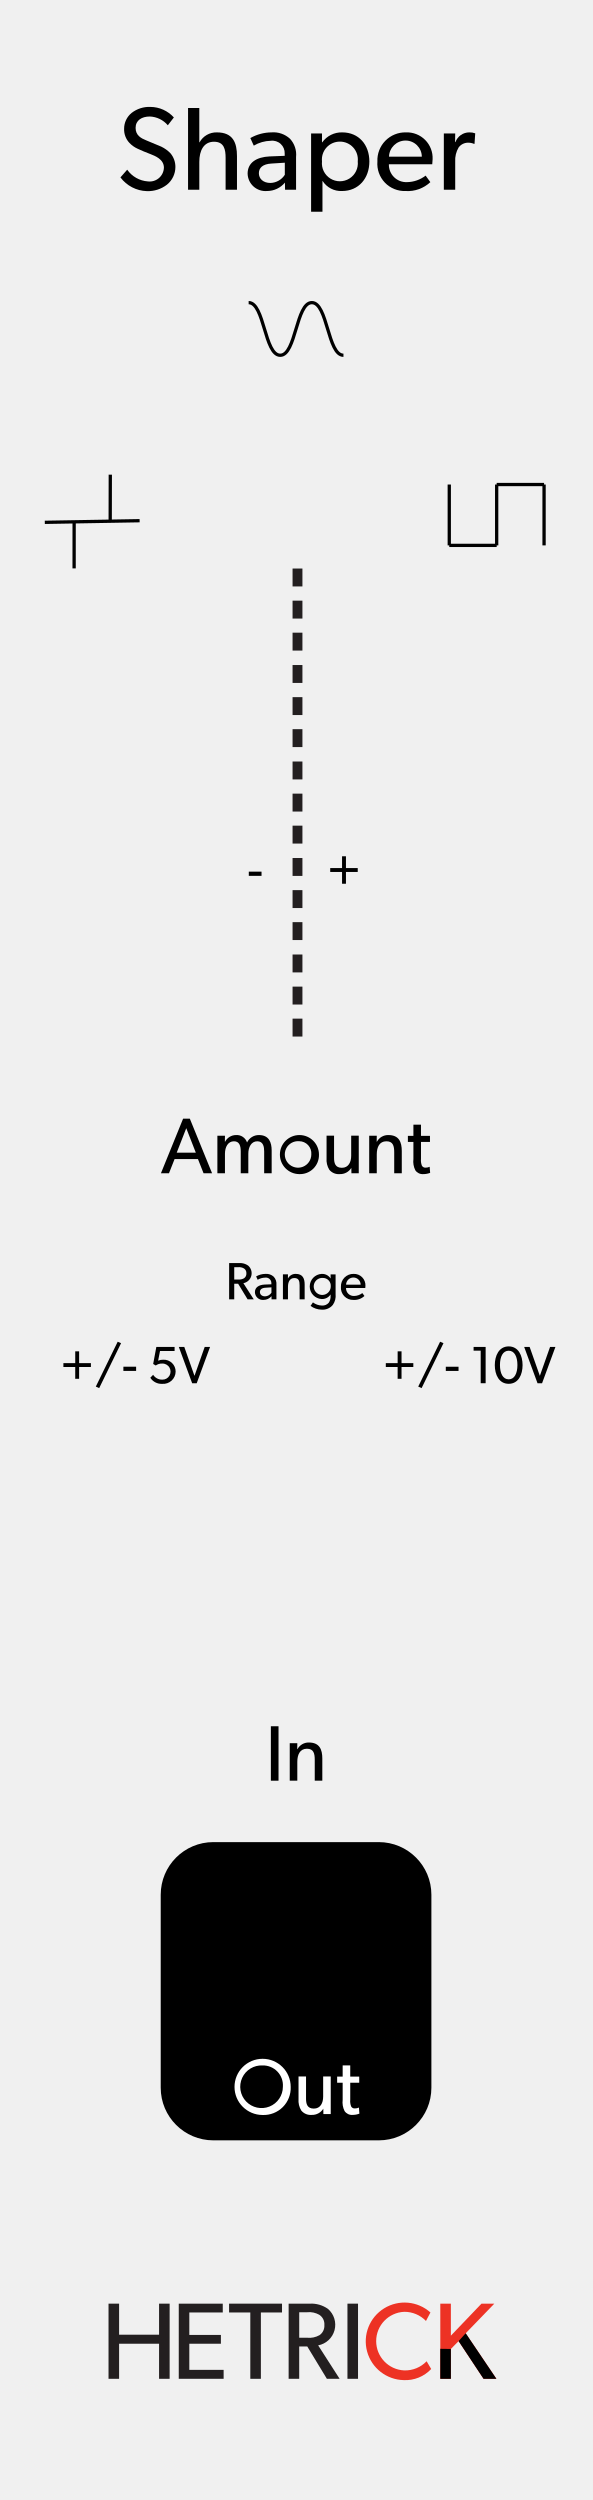
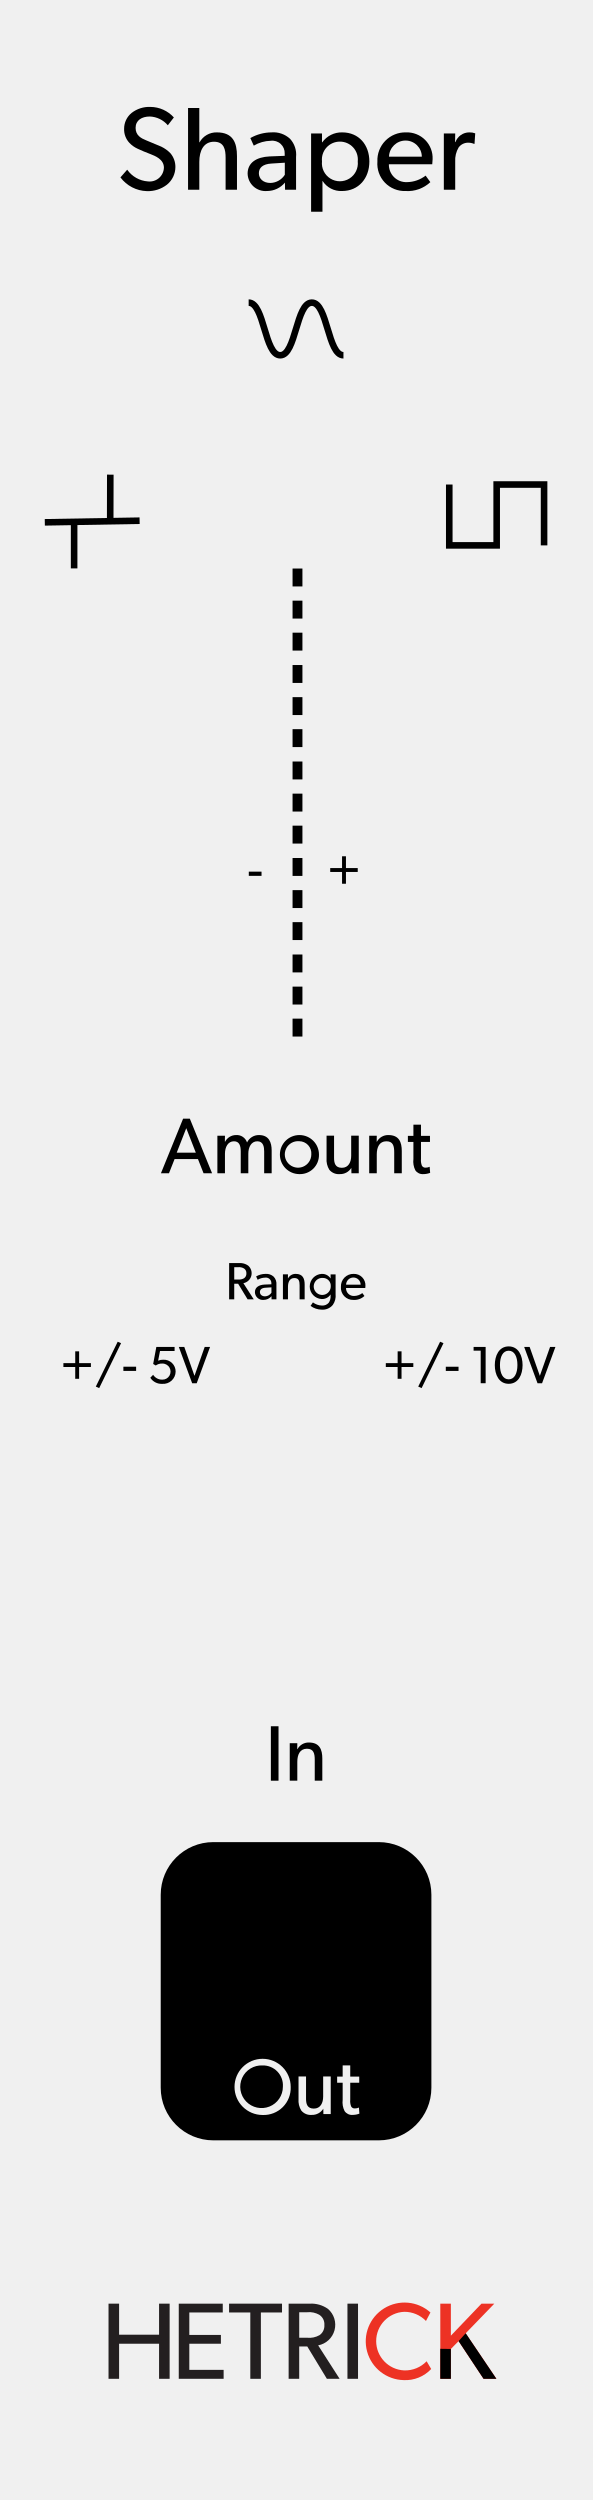
- <svg xmlns="http://www.w3.org/2000/svg" id="svg8" width="90" height="380" viewBox="0 0 90 380">
+ <svg xmlns="http://www.w3.org/2000/svg" id="svg8" width="90" height="380" viewBox="0 0 90 380" version="1.1">
+   <defs id="defs189" />
  <g id="layer1">
    <path id="rect817" d="M0,0H90V380H0Z" transform="translate(0 0.00002)" style="fill: #f0f0f0" />
  </g>
-   <g>
-     <path d="M25.784,361.578H24.178v-5.331H18.102v5.331H16.496V350.155h1.606v4.719h6.076v-4.719h1.606Z" transform="translate(0 0.00002)" style="fill: #231f20" />
-     <path d="M33.992,361.578H27.171V350.155h6.689v1.341H28.776v3.411h4.801v1.341h-4.801v3.973h5.215Z" transform="translate(0 0.00002)" style="fill: #231f20" />
-     <path d="M42.865,351.496H39.653v10.083h-1.606V351.496H34.819v-1.341h8.046Z" transform="translate(0 0.00002)" style="fill: #231f20" />
-     <path d="M51.622,361.578H49.685l-2.98-4.917H45.479v4.917h-1.606V350.155h3.228a4.373,4.373,0,0,1,2.748.795A3.185,3.185,0,0,1,48.36,356.496Zm-3.046-9.702a3.047,3.047,0,0,0-1.92-.414h-1.175v3.874h1.175a3.159,3.159,0,0,0,1.92-.397,1.727,1.727,0,0,0,.729-1.54A1.698,1.698,0,0,0,48.575,351.877Z" transform="translate(0 0.00002)" style="fill: #231f20" />
-     <path d="M54.419,361.578H52.813V350.155h1.606Z" transform="translate(0 0.00002)" style="fill: #231f20" />
-     <path d="M65.542,360.088A5.355,5.355,0,0,1,61.37,361.777a5.895,5.895,0,1,1,4.056-10.281l-.679,1.291a4.527,4.527,0,0,0-3.311-1.391,4.458,4.458,0,0,0,0,8.907,4.522,4.522,0,0,0,3.411-1.391Z" transform="translate(0 0.00002)" style="fill: #ed3224" />
-     <path d="M75.452,361.578H73.499L69.707,355.85l-1.175,1.192v4.536H66.926V350.155h1.606v4.868l4.652-4.868h1.954l-4.354,4.503Z" transform="translate(0 0.00002)" style="fill: #ed3224" />
-     <path d="M75.452,361.578H73.499L69.707,355.85l-1.175,1.192v4.536H66.926V357.019l1.606.023,1.175-1.192,1.076-1.192.616.914.497.737Z" transform="translate(0 0.00002)" />
+   <g id="g22">
+     <path d="M25.784,361.578H24.178v-5.331H18.102v5.331H16.496V350.155h1.606v4.719h6.076v-4.719h1.606Z" transform="translate(0 0.00002)" style="fill: #231f20" id="path6" />
+     <path d="M33.992,361.578H27.171V350.155h6.689v1.341H28.776v3.411h4.801v1.341h-4.801v3.973h5.215Z" transform="translate(0 0.00002)" style="fill: #231f20" id="path8" />
+     <path d="M42.865,351.496H39.653v10.083h-1.606V351.496H34.819v-1.341h8.046Z" transform="translate(0 0.00002)" style="fill: #231f20" id="path10" />
+     <path d="M51.622,361.578H49.685l-2.98-4.917H45.479v4.917h-1.606V350.155h3.228a4.373,4.373,0,0,1,2.748.795A3.185,3.185,0,0,1,48.36,356.496Zm-3.046-9.702a3.047,3.047,0,0,0-1.92-.414h-1.175v3.874h1.175a3.159,3.159,0,0,0,1.92-.397,1.727,1.727,0,0,0,.729-1.54A1.698,1.698,0,0,0,48.575,351.877Z" transform="translate(0 0.00002)" style="fill: #231f20" id="path12" />
+     <path d="M54.419,361.578H52.813V350.155h1.606Z" transform="translate(0 0.00002)" style="fill: #231f20" id="path14" />
+     <path d="M65.542,360.088A5.355,5.355,0,0,1,61.37,361.777a5.895,5.895,0,1,1,4.056-10.281l-.679,1.291a4.527,4.527,0,0,0-3.311-1.391,4.458,4.458,0,0,0,0,8.907,4.522,4.522,0,0,0,3.411-1.391Z" transform="translate(0 0.00002)" style="fill: #ed3224" id="path16" />
+     <path d="M75.452,361.578H73.499L69.707,355.85l-1.175,1.192v4.536H66.926V350.155h1.606v4.868l4.652-4.868h1.954l-4.354,4.503Z" transform="translate(0 0.00002)" style="fill: #ed3224" id="path18" />
+     <path d="M75.452,361.578H73.499L69.707,355.85l-1.175,1.192v4.536H66.926V357.019l1.606.023,1.175-1.192,1.076-1.192.616.914.497.737Z" transform="translate(0 0.00002)" id="path20" />
  </g>
-   <g>
-     <path d="M25.365,28.08a4.703,4.703,0,0,1-3.043.972,5.203,5.203,0,0,1-4.015-2.088L19.333,25.793a4.201,4.201,0,0,0,3.151,1.783,2.174,2.174,0,0,0,2.431-2.089c0-1.296-1.386-1.8-2.017-2.052-.648-.252-1.513-.594-1.98-.829a3.998,3.998,0,0,1-1.243-.882,2.984,2.984,0,0,1-.81-2.161A3.091,3.091,0,0,1,19.999,17.169a4.361,4.361,0,0,1,2.863-.918A4.844,4.844,0,0,1,26.427,17.853l-.918,1.188A3.775,3.775,0,0,0,22.772,17.709c-1.225,0-2.161.576-2.161,1.729s.846,1.584,1.603,1.891l2.287.955a4.845,4.845,0,0,1,1.404,1.008,3.201,3.201,0,0,1,.756,2.089A3.46,3.46,0,0,1,25.365,28.08Z" transform="translate(0 0.00002)" />
-     <path d="M36.021,28.836H34.292V23.993c0-1.225-.198-2.449-1.764-2.449s-2.233,1.35-2.233,3.061v4.231H28.584V16.413h1.71v5.222h.036A2.919,2.919,0,0,1,32.96,20.122c2.467,0,3.061,1.585,3.061,3.619Z" transform="translate(0 0.00002)" />
-     <path d="M45.002,28.836h-1.675l-.018-1.08a3.528,3.528,0,0,1-2.719,1.278,2.717,2.717,0,0,1-2.953-2.647c0-1.674,1.368-2.521,3.349-2.611l2.287-.09v-.342a1.877,1.877,0,0,0-2.125-1.944,5.257,5.257,0,0,0-2.575.738l-.522-1.152a6.591,6.591,0,0,1,3.205-.864,3.707,3.707,0,0,1,2.827.973,3.542,3.542,0,0,1,.918,2.772ZM43.292,24.731l-1.999.126c-1.386.072-1.944.666-1.944,1.476,0,.811.63,1.477,1.765,1.477A2.686,2.686,0,0,0,43.292,26.568Z" transform="translate(0 0.00002)" />
-     <path d="M51.985,29.035a3.323,3.323,0,0,1-2.953-1.531l-.018-.018v4.7H47.286V20.284h1.656v1.351h.036a3.625,3.625,0,0,1,3.043-1.513c2.521,0,4.123,1.891,4.123,4.43C56.145,27.09,54.523,29.035,51.985,29.035Zm-.324-7.508a2.719,2.719,0,0,0-2.719,3.007,2.734,2.734,0,1,0,5.438,0A2.72,2.72,0,0,0,51.661,21.526Z" transform="translate(0 0.00002)" />
-     <path d="M65.701,24.965H59.111a2.637,2.637,0,0,0,2.755,2.719,4.734,4.734,0,0,0,2.827-.99l.72.99a5.021,5.021,0,0,1-3.763,1.351,4.147,4.147,0,0,1-4.285-4.483,4.242,4.242,0,0,1,4.339-4.43,3.905,3.905,0,0,1,4.052,4.087A7.365,7.365,0,0,1,65.701,24.965Zm-1.584-1.152a2.471,2.471,0,0,0-2.467-2.449A2.516,2.516,0,0,0,59.13,23.813Z" transform="translate(0 0.00002)" />
-     <path d="M72.126,21.868h-.072a2.263,2.263,0,0,0-.936-.18,1.789,1.789,0,0,0-1.404.72,3.788,3.788,0,0,0-.522,2.161v4.267H67.463V20.284h1.729l-.019,1.314h.055A2.233,2.233,0,0,1,71.334,20.122a2.398,2.398,0,0,1,.9.145Z" transform="translate(0 0.00002)" />
+   <g id="g36">
+     <path d="M25.365,28.08a4.703,4.703,0,0,1-3.043.972,5.203,5.203,0,0,1-4.015-2.088L19.333,25.793a4.201,4.201,0,0,0,3.151,1.783,2.174,2.174,0,0,0,2.431-2.089c0-1.296-1.386-1.8-2.017-2.052-.648-.252-1.513-.594-1.98-.829a3.998,3.998,0,0,1-1.243-.882,2.984,2.984,0,0,1-.81-2.161A3.091,3.091,0,0,1,19.999,17.169a4.361,4.361,0,0,1,2.863-.918A4.844,4.844,0,0,1,26.427,17.853l-.918,1.188A3.775,3.775,0,0,0,22.772,17.709c-1.225,0-2.161.576-2.161,1.729s.846,1.584,1.603,1.891l2.287.955a4.845,4.845,0,0,1,1.404,1.008,3.201,3.201,0,0,1,.756,2.089A3.46,3.46,0,0,1,25.365,28.08Z" transform="translate(0 0.00002)" id="path24" />
+     <path d="M36.021,28.836H34.292V23.993c0-1.225-.198-2.449-1.764-2.449s-2.233,1.35-2.233,3.061v4.231H28.584V16.413h1.71v5.222h.036A2.919,2.919,0,0,1,32.96,20.122c2.467,0,3.061,1.585,3.061,3.619Z" transform="translate(0 0.00002)" id="path26" />
+     <path d="M45.002,28.836h-1.675l-.018-1.08a3.528,3.528,0,0,1-2.719,1.278,2.717,2.717,0,0,1-2.953-2.647c0-1.674,1.368-2.521,3.349-2.611l2.287-.09v-.342a1.877,1.877,0,0,0-2.125-1.944,5.257,5.257,0,0,0-2.575.738l-.522-1.152a6.591,6.591,0,0,1,3.205-.864,3.707,3.707,0,0,1,2.827.973,3.542,3.542,0,0,1,.918,2.772ZM43.292,24.731l-1.999.126c-1.386.072-1.944.666-1.944,1.476,0,.811.63,1.477,1.765,1.477A2.686,2.686,0,0,0,43.292,26.568Z" transform="translate(0 0.00002)" id="path28" />
+     <path d="M51.985,29.035a3.323,3.323,0,0,1-2.953-1.531l-.018-.018v4.7H47.286V20.284h1.656v1.351h.036a3.625,3.625,0,0,1,3.043-1.513c2.521,0,4.123,1.891,4.123,4.43C56.145,27.09,54.523,29.035,51.985,29.035Zm-.324-7.508a2.719,2.719,0,0,0-2.719,3.007,2.734,2.734,0,1,0,5.438,0A2.72,2.72,0,0,0,51.661,21.526Z" transform="translate(0 0.00002)" id="path30" />
+     <path d="M65.701,24.965H59.111a2.637,2.637,0,0,0,2.755,2.719,4.734,4.734,0,0,0,2.827-.99l.72.99a5.021,5.021,0,0,1-3.763,1.351,4.147,4.147,0,0,1-4.285-4.483,4.242,4.242,0,0,1,4.339-4.43,3.905,3.905,0,0,1,4.052,4.087A7.365,7.365,0,0,1,65.701,24.965Zm-1.584-1.152a2.471,2.471,0,0,0-2.467-2.449A2.516,2.516,0,0,0,59.13,23.813Z" transform="translate(0 0.00002)" id="path32" />
+     <path d="M72.126,21.868h-.072a2.263,2.263,0,0,0-.936-.18,1.789,1.789,0,0,0-1.404.72,3.788,3.788,0,0,0-.522,2.161v4.267H67.463V20.284h1.729l-.019,1.314h.055A2.233,2.233,0,0,1,71.334,20.122a2.398,2.398,0,0,1,.9.145Z" transform="translate(0 0.00002)" id="path34" />
  </g>
-   <g>
-     <path d="M32.234,178.333H30.939l-.852-2.159H26.538L25.686,178.333H24.463l3.37-8.299h1.019Zm-2.471-3.13-1.451-3.718-1.451,3.718Z" transform="translate(0 0.00002)" />
-     <path d="M41.293,178.333H40.154v-3.322c0-.66-.12-1.535-1.043-1.535-.912,0-1.367.875-1.367,1.895v2.962H36.592v-3.322c0-.839-.204-1.535-1.032-1.535-.912,0-1.367.875-1.367,1.895v2.962H33.042v-5.697h1.151l-.012.899h.036a1.88,1.88,0,0,1,1.643-1.007,1.643,1.643,0,0,1,1.691,1.127,1.977,1.977,0,0,1,1.811-1.127c1.523,0,1.931,1.115,1.931,2.351Z" transform="translate(0 0.00002)" />
-     <path d="M45.473,178.465a2.969,2.969,0,1,1,3.01-2.962A2.888,2.888,0,0,1,45.473,178.465Zm0-5.001a2.016,2.016,0,1,0,1.847,2.003A1.853,1.853,0,0,0,45.473,173.464Z" transform="translate(0 0.00002)" />
-     <path d="M54.531,178.333H53.416l-.013-.815a1.985,1.985,0,0,1-1.763.947,1.845,1.845,0,0,1-1.583-.66,2.891,2.891,0,0,1-.42-1.763V172.624h1.14v3.37c0,.78.168,1.511,1.188,1.511,1.007,0,1.415-.863,1.415-1.823V172.624h1.151Z" transform="translate(0 0.00002)" />
-     <path d="M61.071,178.333H59.92v-3.178c0-.959-.168-1.679-1.188-1.679-1.067,0-1.463.899-1.463,1.991V178.333H56.118v-5.697h1.151l-.013.899H57.293a1.925,1.925,0,0,1,1.739-1.007c1.619,0,2.039,1.067,2.039,2.435Z" transform="translate(0 0.00002)" />
-     <path d="M65.381,178.273a2.892,2.892,0,0,1-1.044.192,1.337,1.337,0,0,1-1.211-.587,2.971,2.971,0,0,1-.288-1.703v-2.603H61.998v-.924h.84v-1.703h1.151v1.703h1.367v.924H63.989v2.579a2.243,2.243,0,0,0,.144,1.043.597.597,0,0,0,.588.288,1.391,1.391,0,0,0,.588-.132Z" transform="translate(0 0.00002)" />
+   <g id="g50">
+     <path d="M32.234,178.333H30.939l-.852-2.159H26.538L25.686,178.333H24.463l3.37-8.299h1.019Zm-2.471-3.13-1.451-3.718-1.451,3.718Z" transform="translate(0 0.00002)" id="path38" />
+     <path d="M41.293,178.333H40.154v-3.322c0-.66-.12-1.535-1.043-1.535-.912,0-1.367.875-1.367,1.895v2.962H36.592v-3.322c0-.839-.204-1.535-1.032-1.535-.912,0-1.367.875-1.367,1.895v2.962H33.042v-5.697h1.151l-.012.899h.036a1.88,1.88,0,0,1,1.643-1.007,1.643,1.643,0,0,1,1.691,1.127,1.977,1.977,0,0,1,1.811-1.127c1.523,0,1.931,1.115,1.931,2.351Z" transform="translate(0 0.00002)" id="path40" />
+     <path d="M45.473,178.465a2.969,2.969,0,1,1,3.01-2.962A2.888,2.888,0,0,1,45.473,178.465Zm0-5.001a2.016,2.016,0,1,0,1.847,2.003A1.853,1.853,0,0,0,45.473,173.464Z" transform="translate(0 0.00002)" id="path42" />
+     <path d="M54.531,178.333H53.416l-.013-.815a1.985,1.985,0,0,1-1.763.947,1.845,1.845,0,0,1-1.583-.66,2.891,2.891,0,0,1-.42-1.763V172.624h1.14v3.37c0,.78.168,1.511,1.188,1.511,1.007,0,1.415-.863,1.415-1.823V172.624h1.151Z" transform="translate(0 0.00002)" id="path44" />
+     <path d="M61.071,178.333H59.92v-3.178c0-.959-.168-1.679-1.188-1.679-1.067,0-1.463.899-1.463,1.991V178.333H56.118v-5.697h1.151l-.013.899H57.293a1.925,1.925,0,0,1,1.739-1.007c1.619,0,2.039,1.067,2.039,2.435Z" transform="translate(0 0.00002)" id="path46" />
+     <path d="M65.381,178.273a2.892,2.892,0,0,1-1.044.192,1.337,1.337,0,0,1-1.211-.587,2.971,2.971,0,0,1-.288-1.703v-2.603H61.998v-.924h.84v-1.703h1.151v1.703h1.367v.924H63.989v2.579a2.243,2.243,0,0,0,.144,1.043.597.597,0,0,0,.588.288,1.391,1.391,0,0,0,.588-.132Z" transform="translate(0 0.00002)" id="path48" />
  </g>
-   <g>
-     <path d="M42.335,270.666H41.172v-8.275H42.335Z" transform="translate(0 0.00002)" />
-     <path d="M48.992,270.666H47.841v-3.178c0-.96-.167-1.68-1.187-1.68-1.067,0-1.463.899-1.463,1.991V270.666H44.04v-5.696h1.151l-.012.899h.036a1.925,1.925,0,0,1,1.739-1.008c1.619,0,2.038,1.067,2.038,2.435Z" transform="translate(0 0.00002)" />
+   <g id="g56">
+     <path d="M42.335,270.666H41.172v-8.275H42.335Z" transform="translate(0 0.00002)" id="path52" />
+     <path d="M48.992,270.666H47.841v-3.178c0-.96-.167-1.68-1.187-1.68-1.067,0-1.463.899-1.463,1.991V270.666H44.04v-5.696h1.151l-.012.899h.036a1.925,1.925,0,0,1,1.739-1.008c1.619,0,2.038,1.067,2.038,2.435Z" transform="translate(0 0.00002)" id="path54" />
  </g>
-   <rect x="24.429" y="280" width="41.142" height="45.333" rx="8" ry="8" />
-   <g>
-     <path d="M39.916,321.478a4.27,4.27,0,1,1,4.27-4.27A4.111,4.111,0,0,1,39.916,321.478Zm0-7.531a3.242,3.242,0,1,0,3.083,3.237A3.027,3.027,0,0,0,39.916,313.946Z" transform="translate(0 0.00002)" style="fill: #fff" />
-     <path d="M50.271,321.334H49.155l-.012-.815a1.987,1.987,0,0,1-1.763.947,1.845,1.845,0,0,1-1.583-.66,2.891,2.891,0,0,1-.42-1.763v-3.418H46.517v3.37c0,.779.168,1.511,1.188,1.511,1.008,0,1.415-.863,1.415-1.822V315.625h1.151Z" transform="translate(0 0.00002)" style="fill: #fff" />
-     <path d="M54.628,321.273a2.885,2.885,0,0,1-1.044.192,1.335,1.335,0,0,1-1.211-.588,2.97,2.97,0,0,1-.288-1.703v-2.603h-.84v-.924H52.085v-1.702h1.151v1.702h1.367v.924H53.236v2.579a2.24,2.24,0,0,0,.144,1.043.597.597,0,0,0,.588.288,1.391,1.391,0,0,0,.588-.132Z" transform="translate(0 0.00002)" style="fill: #fff" />
+   <rect x="24.429" y="280" width="41.142" height="45.333" rx="8" ry="8" id="rect58" />
+   <g id="g66" style="fill:#f0f0f0;fill-opacity:1">
+     <path d="M39.916,321.478a4.27,4.27,0,1,1,4.27-4.27A4.111,4.111,0,0,1,39.916,321.478Zm0-7.531a3.242,3.242,0,1,0,3.083,3.237A3.027,3.027,0,0,0,39.916,313.946Z" transform="translate(0 0.00002)" style="fill:#f0f0f0;fill-opacity:1" id="path60" />
+     <path d="M50.271,321.334H49.155l-.012-.815a1.987,1.987,0,0,1-1.763.947,1.845,1.845,0,0,1-1.583-.66,2.891,2.891,0,0,1-.42-1.763v-3.418H46.517v3.37c0,.779.168,1.511,1.188,1.511,1.008,0,1.415-.863,1.415-1.822V315.625h1.151Z" transform="translate(0 0.00002)" style="fill:#f0f0f0;fill-opacity:1" id="path62" />
+     <path d="M54.628,321.273a2.885,2.885,0,0,1-1.044.192,1.335,1.335,0,0,1-1.211-.588,2.97,2.97,0,0,1-.288-1.703v-2.603h-.84v-.924H52.085v-1.702h1.151v1.702h1.367v.924H53.236v2.579a2.24,2.24,0,0,0,.144,1.043.597.597,0,0,0,.588.288,1.391,1.391,0,0,0,.588-.132Z" transform="translate(0 0.00002)" style="fill:#f0f0f0;fill-opacity:1" id="path64" />
  </g>
-   <g>
-     <g>
-       <rect x="37.501" y="144" width="14.998" height="14.667" style="fill: none" />
-       <rect x="44.469" y="145.084" width="1.5" height="2.722" style="fill: #231f20" />
-       <rect x="44.469" y="149.966" width="1.5" height="2.722" style="fill: #231f20" />
-       <rect x="44.469" y="154.833" width="1.5" height="2.722" style="fill: #231f20" />
-     </g>
-     <g>
-       <rect x="37.501" y="129.333" width="14.998" height="14.667" style="fill: none" />
-       <rect x="44.469" y="130.417" width="1.5" height="2.722" style="fill: #231f20" />
-       <rect x="44.469" y="135.3" width="1.5" height="2.722" style="fill: #231f20" />
-       <rect x="44.469" y="140.166" width="1.5" height="2.722" style="fill: #231f20" />
-     </g>
-     <g>
-       <rect x="37.501" y="114.667" width="14.998" height="14.667" style="fill: none" />
-       <rect x="44.469" y="115.75" width="1.5" height="2.722" style="fill: #231f20" />
-       <rect x="44.469" y="120.633" width="1.5" height="2.722" style="fill: #231f20" />
-       <rect x="44.469" y="125.5" width="1.5" height="2.722" style="fill: #231f20" />
-     </g>
-     <g>
-       <rect x="37.501" y="100" width="14.998" height="14.667" style="fill: none" />
-       <rect x="44.469" y="101.084" width="1.5" height="2.722" style="fill: #231f20" />
-       <rect x="44.469" y="105.966" width="1.5" height="2.722" style="fill: #231f20" />
-       <rect x="44.469" y="110.833" width="1.5" height="2.722" style="fill: #231f20" />
-     </g>
-     <g>
-       <rect x="37.501" y="85.333" width="14.998" height="14.667" style="fill: none" />
-       <rect x="44.469" y="86.417" width="1.5" height="2.722" style="fill: #231f20" />
-       <rect x="44.469" y="91.3" width="1.5" height="2.722" style="fill: #231f20" />
-       <rect x="44.469" y="96.166" width="1.5" height="2.722" style="fill: #231f20" />
-     </g>
+   <rect x="37.501" y="144" width="14.998" height="14.667" style="fill:none" id="rect68" />
+   <rect x="37.501" y="129.333" width="14.998" height="14.667" style="fill:none" id="rect78" />
+   <rect x="37.501" y="114.667" width="14.998" height="14.667" style="fill:none" id="rect88" />
+   <rect x="37.501" y="100" width="14.998" height="14.667" style="fill:none" id="rect98" />
+   <rect x="37.501" y="85.333" width="14.998" height="14.667" style="fill:none" id="rect108" />
+   <g id="g1098">
+     <rect x="44.469" y="145.084" width="1.5" height="2.722" style="fill:#000000" id="rect70" />
+     <rect x="44.469" y="149.966" width="1.5" height="2.722" style="fill:#000000" id="rect72" />
+     <rect x="44.469" y="154.833" width="1.5" height="2.722" style="fill:#000000" id="rect74" />
+     <rect x="44.469" y="130.417" width="1.5" height="2.722" style="fill:#000000" id="rect80" />
+     <rect x="44.469" y="135.3" width="1.5" height="2.722" style="fill:#000000" id="rect82" />
+     <rect x="44.469" y="140.166" width="1.5" height="2.722" style="fill:#000000" id="rect84" />
+     <rect x="44.469" y="115.75" width="1.5" height="2.722" style="fill:#000000" id="rect90" />
+     <rect x="44.469" y="120.633" width="1.5" height="2.722" style="fill:#000000" id="rect92" />
+     <rect x="44.469" y="125.5" width="1.5" height="2.722" style="fill:#000000" id="rect94" />
+     <rect x="44.469" y="101.084" width="1.5" height="2.722" style="fill:#000000" id="rect100" />
+     <rect x="44.469" y="105.966" width="1.5" height="2.722" style="fill:#000000" id="rect102" />
+     <rect x="44.469" y="110.833" width="1.5" height="2.722" style="fill:#000000" id="rect104" />
+     <rect x="44.469" y="86.417" width="1.5" height="2.722" style="fill:#000000" id="rect110" />
+     <rect x="44.469" y="91.3" width="1.5" height="2.722" style="fill:#000000" id="rect112" />
+     <rect x="44.469" y="96.166" width="1.5" height="2.722" style="fill:#000000" id="rect114" />
  </g>
-   <g>
-     <path d="M39.752,133.13H37.817v-.64h1.935Z" transform="translate(0 0.00002)" />
-     <path d="M54.375,132.538H52.584v1.791h-.592v-1.791H50.193v-.592h1.799v-1.791h.592v1.791h1.791Z" transform="translate(0 0.00002)" />
+   <g id="g124">
+     <path d="M39.752,133.13H37.817v-.64h1.935Z" transform="translate(0 0.00002)" id="path120" />
+     <path d="M54.375,132.538H52.584v1.791h-.592v-1.791H50.193v-.592h1.799v-1.791h.592v1.791h1.791Z" transform="translate(0 0.00002)" id="path122" />
  </g>
-   <g>
-     <path d="M13.817,207.787h-1.791v1.791h-.592v-1.791H9.636v-.592h1.799v-1.791h.592v1.791h1.791Z" transform="translate(0 0.00002)" />
-     <path d="M18.402,204.165l-3.326,6.828-.512-.231,3.326-6.82Z" transform="translate(0 0.00002)" />
-     <path d="M20.69,208.379H18.755v-.64h1.935Z" transform="translate(0 0.00002)" />
-     <path d="M24.659,210.346a2.039,2.039,0,0,1-1.815-.928l.432-.447a1.604,1.604,0,0,0,1.375.735,1.224,1.224,0,1,0,0-2.446,1.571,1.571,0,0,0-.976.296l-.392-.232.48-2.59H26.538v.623H24.323l-.288,1.464a1.917,1.917,0,0,1,.783-.145,1.796,1.796,0,0,1,1.879,1.808A1.895,1.895,0,0,1,24.659,210.346Z" transform="translate(0 0.00002)" />
-     <path d="M31.929,204.733l-2.031,5.524h-.688l-2.031-5.524h.832l1.551,4.397,1.551-4.397Z" transform="translate(0 0.00002)" />
+   <g id="g136">
+     <path d="M13.817,207.787h-1.791v1.791h-.592v-1.791H9.636v-.592h1.799v-1.791h.592v1.791h1.791Z" transform="translate(0 0.00002)" id="path126" />
+     <path d="M18.402,204.165l-3.326,6.828-.512-.231,3.326-6.82Z" transform="translate(0 0.00002)" id="path128" />
+     <path d="M20.69,208.379H18.755v-.64h1.935Z" transform="translate(0 0.00002)" id="path130" />
+     <path d="M24.659,210.346a2.039,2.039,0,0,1-1.815-.928l.432-.447a1.604,1.604,0,0,0,1.375.735,1.224,1.224,0,1,0,0-2.446,1.571,1.571,0,0,0-.976.296l-.392-.232.48-2.59H26.538v.623H24.323l-.288,1.464a1.917,1.917,0,0,1,.783-.145,1.796,1.796,0,0,1,1.879,1.808A1.895,1.895,0,0,1,24.659,210.346Z" transform="translate(0 0.00002)" id="path132" />
+     <path d="M31.929,204.733l-2.031,5.524h-.688l-2.031-5.524h.832l1.551,4.397,1.551-4.397Z" transform="translate(0 0.00002)" id="path134" />
  </g>
-   <g>
-     <path d="M38.57,197.5h-.936l-1.439-2.375h-.592V197.5h-.775v-5.517h1.559a2.112,2.112,0,0,1,1.327.384,1.538,1.538,0,0,1-.72,2.678Zm-1.471-4.686a1.474,1.474,0,0,0-.928-.2h-.567v1.871h.567a1.528,1.528,0,0,0,.928-.191.835.835,0,0,0,.352-.744A.82.82,0,0,0,37.099,192.814Z" transform="translate(0 0.00002)" />
-     <path d="M42.018,197.5h-.744l-.008-.479a1.569,1.569,0,0,1-1.208.567,1.206,1.206,0,0,1-1.311-1.176c0-.743.607-1.119,1.487-1.159l1.015-.04v-.151a.833.833,0,0,0-.943-.863,2.333,2.333,0,0,0-1.144.327l-.232-.512a2.925,2.925,0,0,1,1.423-.384,1.646,1.646,0,0,1,1.255.432,1.575,1.575,0,0,1,.408,1.231Zm-.759-1.823-.888.057c-.616.031-.864.296-.864.655s.28.655.784.655a1.194,1.194,0,0,0,.968-.552Z" transform="translate(0 0.00002)" />
-     <path d="M46.307,197.5h-.768v-2.119c0-.64-.112-1.119-.791-1.119-.712,0-.976.6-.976,1.327V197.5h-.768v-3.798h.768l-.008.6h.024a1.284,1.284,0,0,1,1.16-.672c1.08,0,1.36.712,1.36,1.623Z" transform="translate(0 0.00002)" />
-     <path d="M51.01,196.7a2.412,2.412,0,0,1-.416,1.64,2.007,2.007,0,0,1-1.695.728,2.917,2.917,0,0,1-1.695-.568l.36-.535a2.407,2.407,0,0,0,1.358.479,1.266,1.266,0,0,0,1.04-.416,1.71,1.71,0,0,0,.288-1.063v-.191h-.016a1.523,1.523,0,0,1-1.328.68,1.913,1.913,0,0,1,0-3.822,1.521,1.521,0,0,1,1.328.672h.023l-.008-.6h.76Zm-1.943-2.454a1.294,1.294,0,1,0,1.207,1.295A1.186,1.186,0,0,0,49.066,194.246Z" transform="translate(0 0.00002)" />
-     <path d="M55.521,195.781H52.596a1.17,1.17,0,0,0,1.223,1.207,2.105,2.105,0,0,0,1.256-.439l.319.439a2.231,2.231,0,0,1-1.671.6,1.841,1.841,0,0,1-1.902-1.991,1.883,1.883,0,0,1,1.926-1.967,1.734,1.734,0,0,1,1.8,1.815A3.267,3.267,0,0,1,55.521,195.781Zm-.703-.512a1.098,1.098,0,0,0-1.096-1.088,1.117,1.117,0,0,0-1.119,1.088Z" transform="translate(0 0.00002)" />
+   <g id="g148">
+     <path d="M38.57,197.5h-.936l-1.439-2.375h-.592V197.5h-.775v-5.517h1.559a2.112,2.112,0,0,1,1.327.384,1.538,1.538,0,0,1-.72,2.678Zm-1.471-4.686a1.474,1.474,0,0,0-.928-.2h-.567v1.871h.567a1.528,1.528,0,0,0,.928-.191.835.835,0,0,0,.352-.744A.82.82,0,0,0,37.099,192.814Z" transform="translate(0 0.00002)" id="path138" />
+     <path d="M42.018,197.5h-.744l-.008-.479a1.569,1.569,0,0,1-1.208.567,1.206,1.206,0,0,1-1.311-1.176c0-.743.607-1.119,1.487-1.159l1.015-.04v-.151a.833.833,0,0,0-.943-.863,2.333,2.333,0,0,0-1.144.327l-.232-.512a2.925,2.925,0,0,1,1.423-.384,1.646,1.646,0,0,1,1.255.432,1.575,1.575,0,0,1,.408,1.231Zm-.759-1.823-.888.057c-.616.031-.864.296-.864.655s.28.655.784.655a1.194,1.194,0,0,0,.968-.552Z" transform="translate(0 0.00002)" id="path140" />
+     <path d="M46.307,197.5h-.768v-2.119c0-.64-.112-1.119-.791-1.119-.712,0-.976.6-.976,1.327V197.5h-.768v-3.798h.768l-.008.6h.024a1.284,1.284,0,0,1,1.16-.672c1.08,0,1.36.712,1.36,1.623Z" transform="translate(0 0.00002)" id="path142" />
+     <path d="M51.01,196.7a2.412,2.412,0,0,1-.416,1.64,2.007,2.007,0,0,1-1.695.728,2.917,2.917,0,0,1-1.695-.568l.36-.535a2.407,2.407,0,0,0,1.358.479,1.266,1.266,0,0,0,1.04-.416,1.71,1.71,0,0,0,.288-1.063v-.191h-.016a1.523,1.523,0,0,1-1.328.68,1.913,1.913,0,0,1,0-3.822,1.521,1.521,0,0,1,1.328.672h.023l-.008-.6h.76Zm-1.943-2.454a1.294,1.294,0,1,0,1.207,1.295A1.186,1.186,0,0,0,49.066,194.246Z" transform="translate(0 0.00002)" id="path144" />
+     <path d="M55.521,195.781H52.596a1.17,1.17,0,0,0,1.223,1.207,2.105,2.105,0,0,0,1.256-.439l.319.439a2.231,2.231,0,0,1-1.671.6,1.841,1.841,0,0,1-1.902-1.991,1.883,1.883,0,0,1,1.926-1.967,1.734,1.734,0,0,1,1.8,1.815A3.267,3.267,0,0,1,55.521,195.781Zm-.703-.512a1.098,1.098,0,0,0-1.096-1.088,1.117,1.117,0,0,0-1.119,1.088Z" transform="translate(0 0.00002)" id="path146" />
  </g>
-   <g>
-     <path d="M62.824,207.787h-1.791v1.791h-.592v-1.791H58.643v-.592h1.799v-1.791h.592v1.791h1.791Z" transform="translate(0 0.00002)" />
-     <path d="M67.408,204.165,64.082,210.993l-.512-.231,3.326-6.82Z" transform="translate(0 0.00002)" />
-     <path d="M69.697,208.379H67.762v-.64h1.936Z" transform="translate(0 0.00002)" />
-     <path d="M73.816,210.25h-.751v-4.949h-1.079v-.567h1.83Z" transform="translate(0 0.00002)" />
-     <path d="M77.32,210.338c-1.486,0-2.11-1.407-2.11-2.838,0-1.439.632-2.847,2.11-2.847,1.488,0,2.111,1.407,2.111,2.847C79.432,208.931,78.809,210.338,77.32,210.338Zm0-5.029c-.887,0-1.326.912-1.326,2.175,0,1.256.439,2.175,1.326,2.175.888,0,1.328-.919,1.328-2.175C78.648,206.221,78.208,205.309,77.32,205.309Z" transform="translate(0 0.00002)" />
-     <path d="M84.424,204.733l-2.031,5.524h-.688l-2.031-5.524h.832l1.551,4.397,1.551-4.397Z" transform="translate(0 0.00002)" />
+   <g id="g162">
+     <path d="M62.824,207.787h-1.791v1.791h-.592v-1.791H58.643v-.592h1.799v-1.791h.592v1.791h1.791Z" transform="translate(0 0.00002)" id="path150" />
+     <path d="M67.408,204.165,64.082,210.993l-.512-.231,3.326-6.82Z" transform="translate(0 0.00002)" id="path152" />
+     <path d="M69.697,208.379H67.762v-.64h1.936Z" transform="translate(0 0.00002)" id="path154" />
+     <path d="M73.816,210.25h-.751v-4.949h-1.079v-.567h1.83Z" transform="translate(0 0.00002)" id="path156" />
+     <path d="M77.32,210.338c-1.486,0-2.11-1.407-2.11-2.838,0-1.439.632-2.847,2.11-2.847,1.488,0,2.111,1.407,2.111,2.847C79.432,208.931,78.809,210.338,77.32,210.338Zm0-5.029c-.887,0-1.326.912-1.326,2.175,0,1.256.439,2.175,1.326,2.175.888,0,1.328-.919,1.328-2.175C78.648,206.221,78.208,205.309,77.32,205.309Z" transform="translate(0 0.00002)" id="path158" />
+     <path d="M84.424,204.733l-2.031,5.524h-.688l-2.031-5.524h.832l1.551,4.397,1.551-4.397Z" transform="translate(0 0.00002)" id="path160" />
  </g>
-   <path d="M37.795,46c2.4,0,2.4,8,4.801,8,2.402,0,2.402-8,4.804-8s2.402,8,4.804,8" transform="translate(0 0.00002)" style="fill: none;stroke: #000;stroke-miterlimit: 10;stroke-width: 0.5px" />
-   <g>
-     <line x1="6.811" y1="79.395" x2="21.221" y2="79.145" style="fill: none;stroke: #000;stroke-miterlimit: 10;stroke-width: 0.5px" />
-     <line x1="16.766" y1="72.145" x2="16.75" y2="79.223" style="fill: none;stroke: #000;stroke-miterlimit: 10;stroke-width: 0.5px" />
-     <line x1="11.269" y1="79.318" x2="11.266" y2="86.395" style="fill: none;stroke: #000;stroke-miterlimit: 10;stroke-width: 0.5px" />
-   </g>
-   <g>
-     <line x1="68.289" y1="73.648" x2="68.289" y2="82.898" style="fill: none;stroke: #000;stroke-miterlimit: 10;stroke-width: 0.5px" />
-     <line x1="75.494" y1="73.648" x2="75.494" y2="82.898" style="fill: none;stroke: #000;stroke-miterlimit: 10;stroke-width: 0.5px" />
-     <line x1="68.289" y1="82.898" x2="75.494" y2="82.898" style="fill: none;stroke: #000;stroke-miterlimit: 10;stroke-width: 0.5px" />
-     <line x1="82.698" y1="73.648" x2="75.494" y2="73.648" style="fill: none;stroke: #000;stroke-miterlimit: 10;stroke-width: 0.5px" />
-     <line x1="82.698" y1="82.898" x2="82.698" y2="73.648" style="fill: none;stroke: #000;stroke-miterlimit: 10;stroke-width: 0.5px" />
-   </g>
+   <path d="M37.795,46c2.4,0,2.4,8,4.801,8,2.402,0,2.402-8,4.804-8s2.402,8,4.804,8" transform="translate(0 0.00002)" style="fill:none;stroke:#000;stroke-miterlimit:10;stroke-width:1;stroke-dasharray:none" id="path164" />
+   <path id="line170" style="fill:none;stroke:#000000;stroke-width:1;stroke-miterlimit:10;stroke-dasharray:none" d="m 11.269,79.318 -0.003,7.077 m 5.5,-14.25 -0.016,7.078 m -9.939,0.172 14.409,-0.25" />
+   <path style="fill:none;stroke:#000000;stroke-width:1px;stroke-linecap:butt;stroke-linejoin:miter;stroke-opacity:1" d="m 68.289,73.648 v 9.25 h 7.205 v -9.25 h 7.205 v 9.25 0 0" id="path1036" />
</svg>
